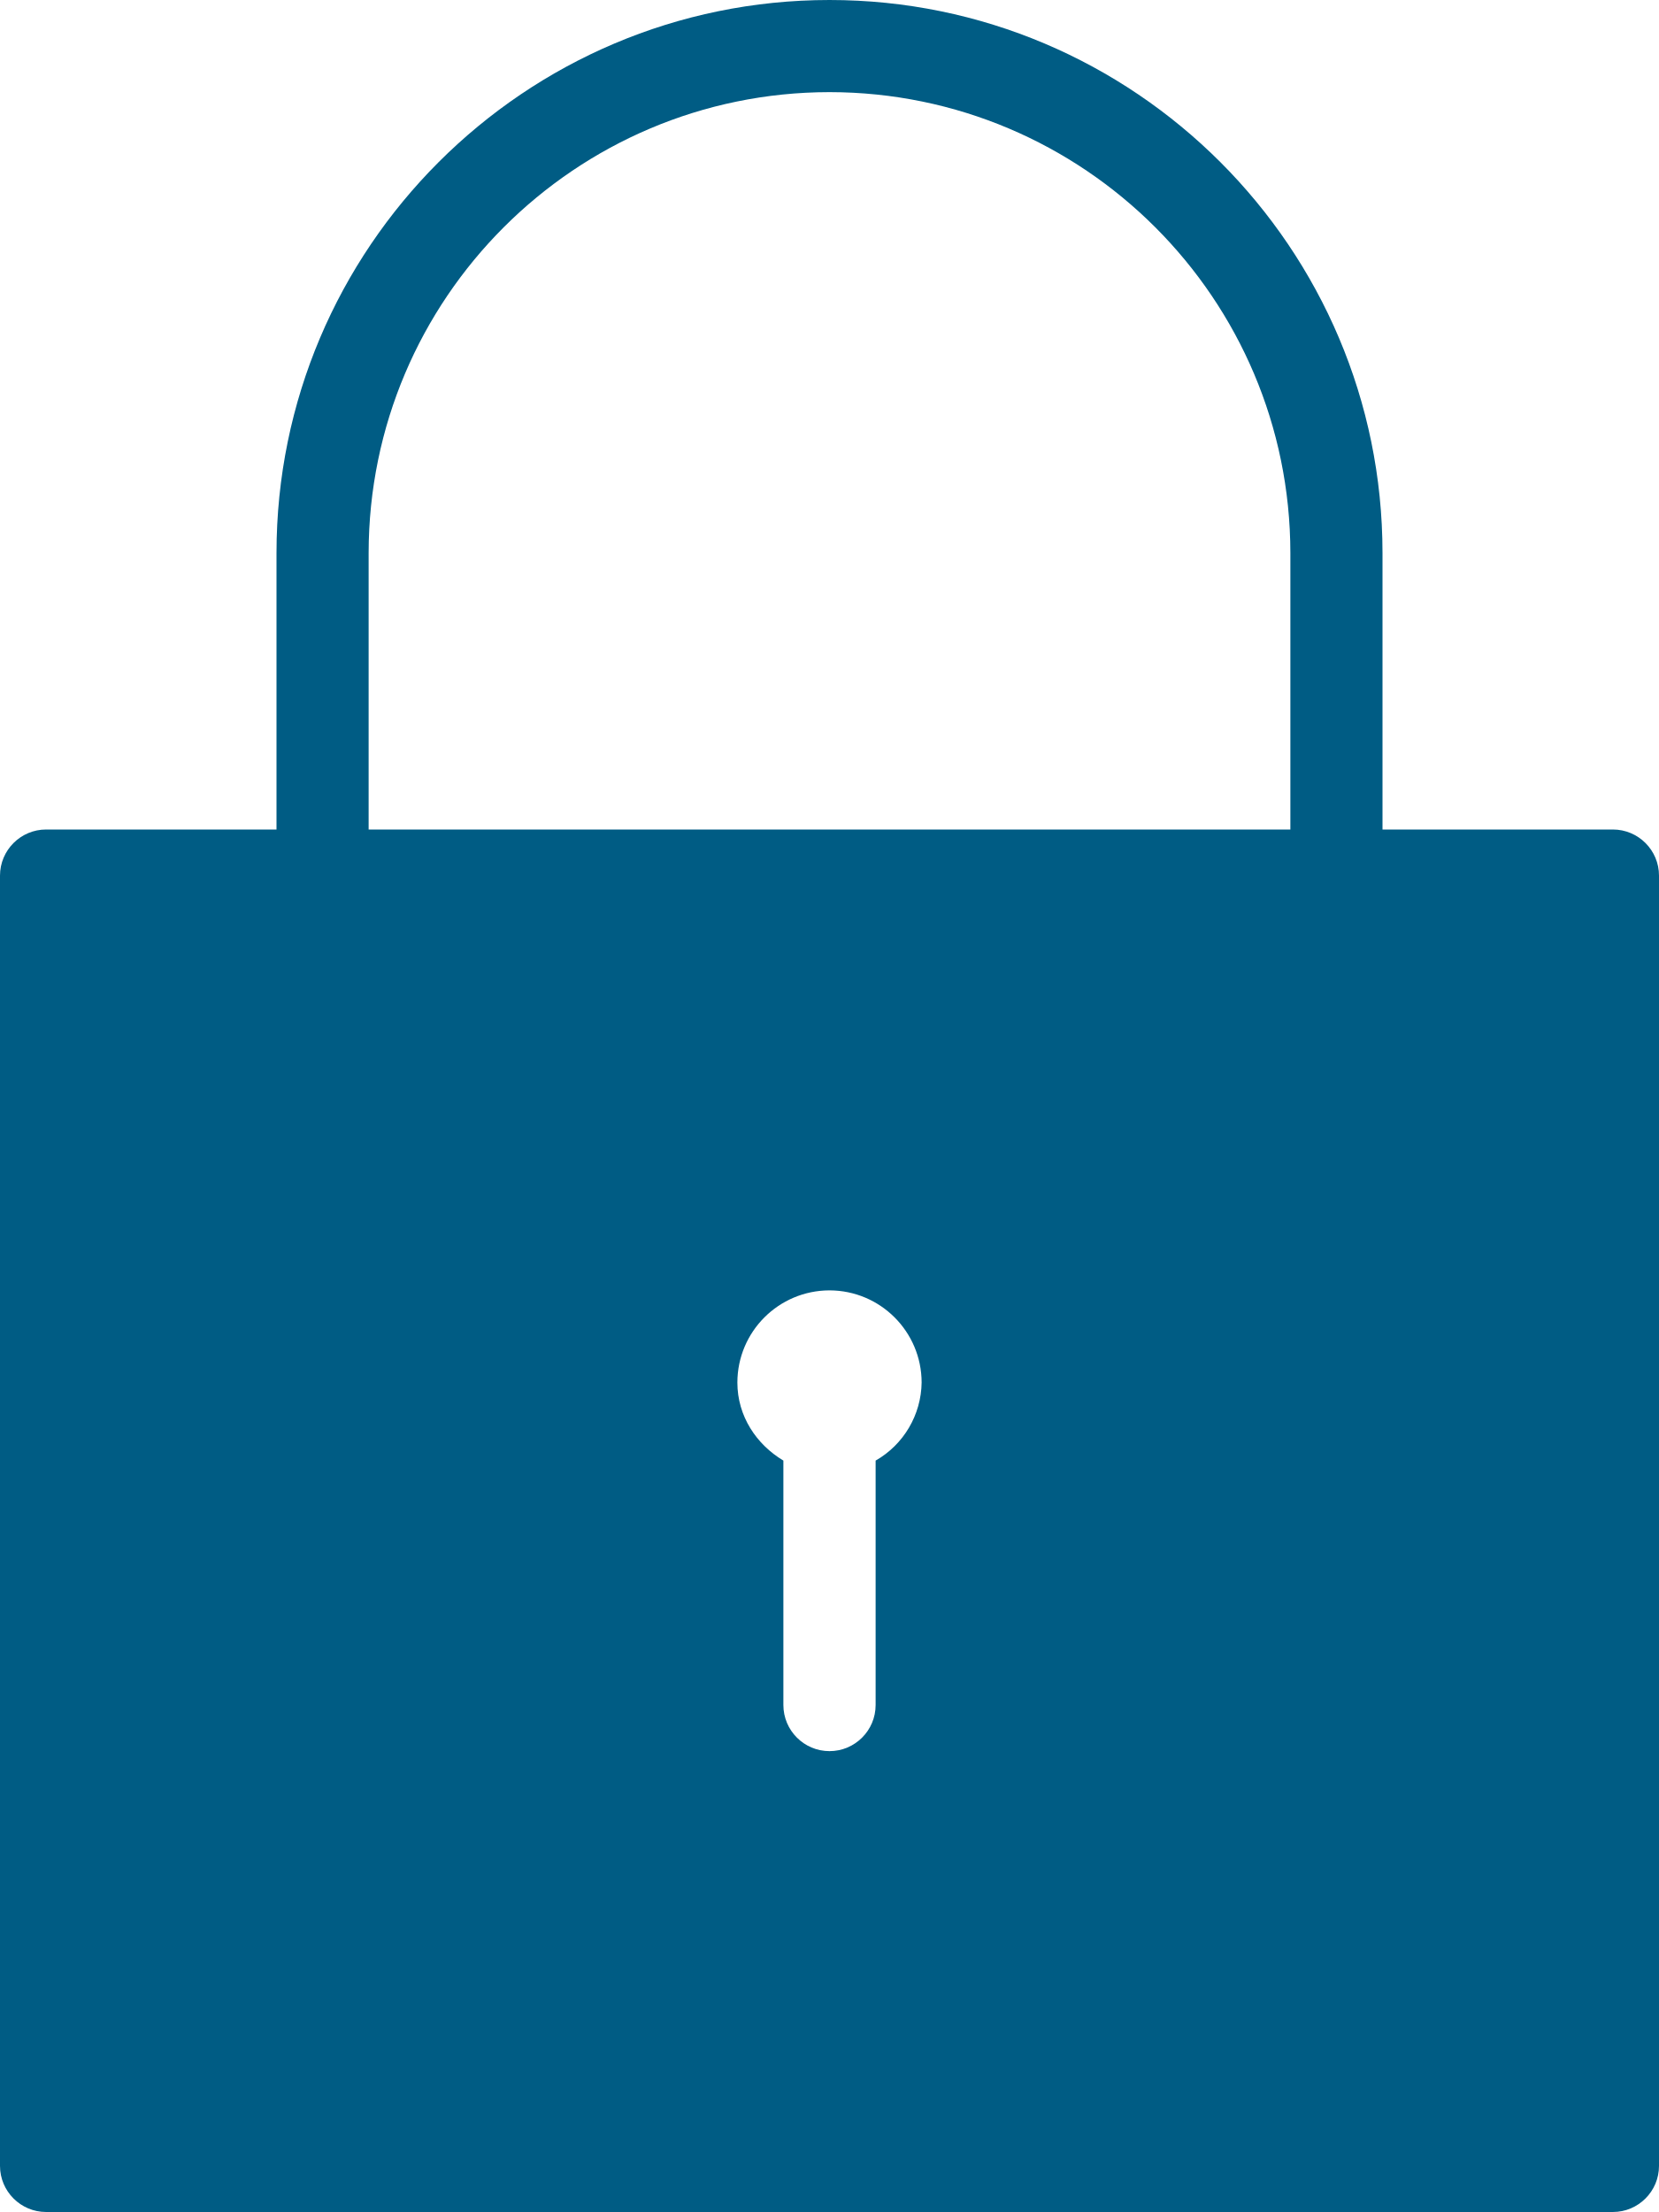
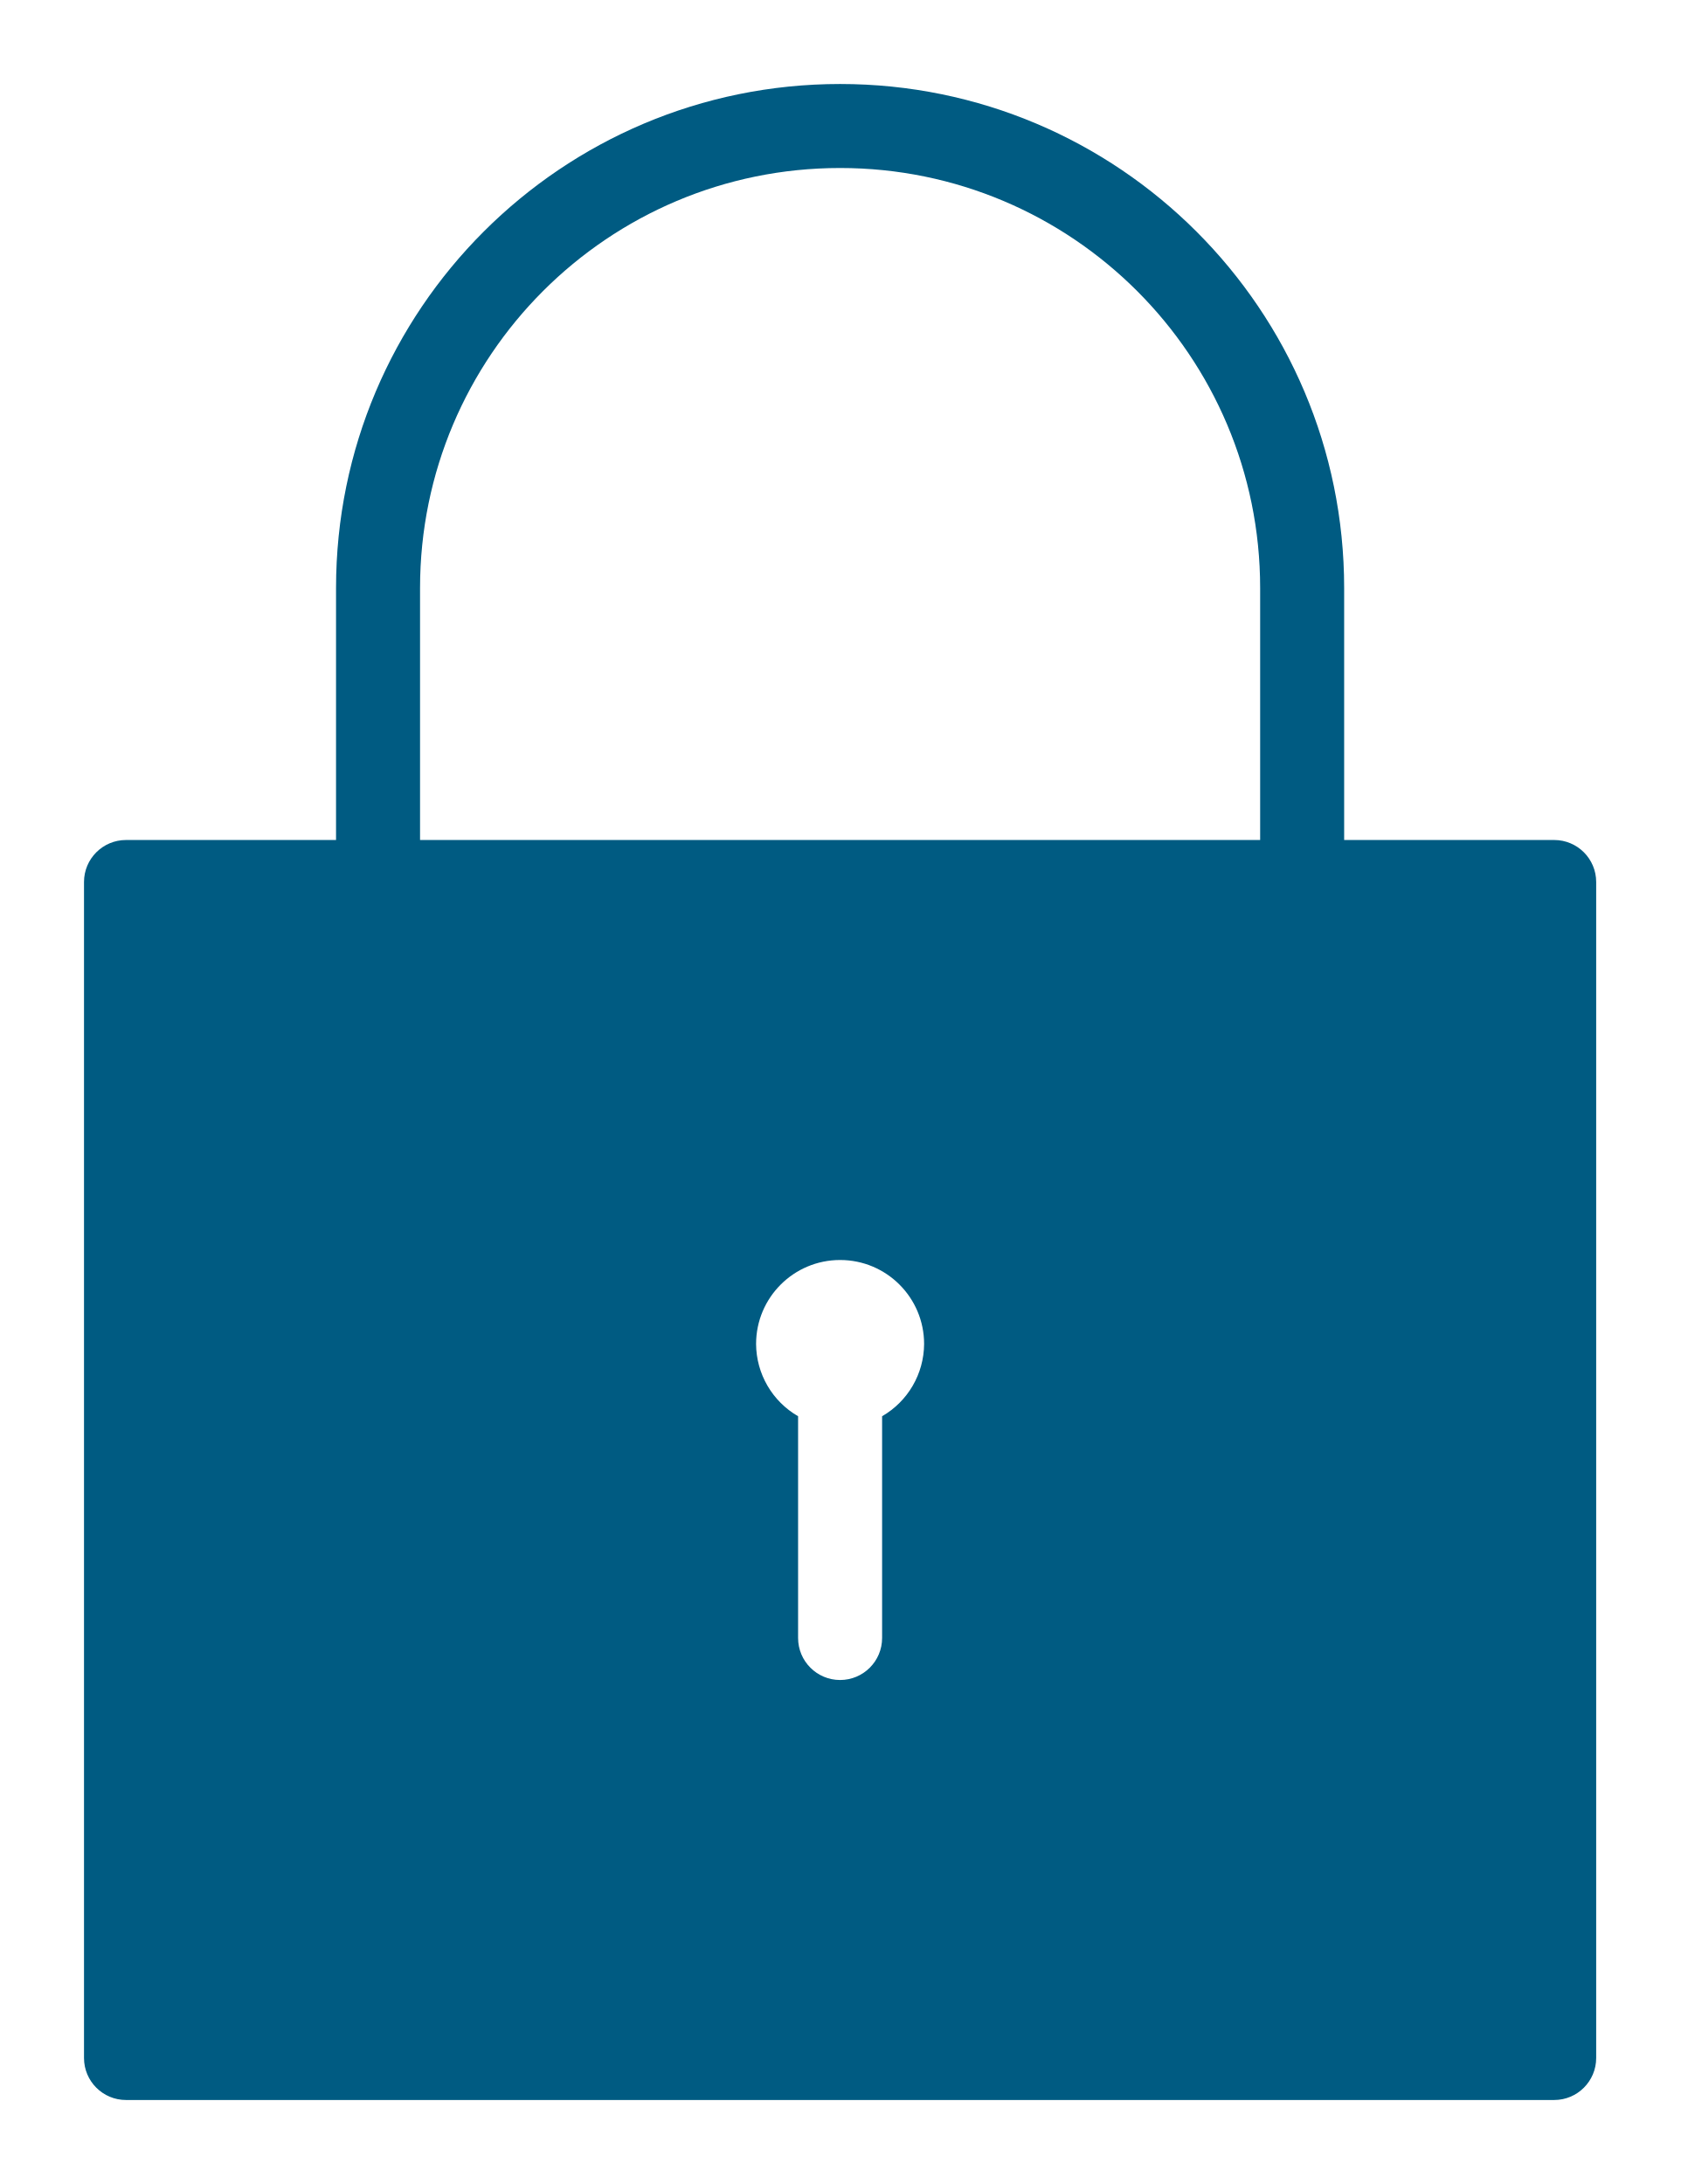
- <svg xmlns="http://www.w3.org/2000/svg" width="15px" height="20px" viewBox="0 0 15 20" version="1.1">
-   <g stroke="none" stroke-width="1" fill="none" fill-rule="evenodd">
-     <g id="hengelas_active" fill-rule="nonzero" fill="#005C84">
-       <path d="M14.583,7.5 L12.5,7.5 L12.5,5 C12.5,2.243 10.258,0 7.5,0 C4.742,0 2.5,2.243 2.5,5 L2.5,7.5 L0.417,7.5 C0.187,7.5 2.82039514e-17,7.687 0,7.917 L0,19.583 C0,19.813 0.187,20 0.417,20 L14.583,20 C14.813,20 15,19.813 15,19.583 L15,7.917 C15,7.687 14.813,7.5 14.583,7.5 Z M3.333,5 C3.335,2.7 5.2,0.835 7.5,0.833 C9.8,0.835 11.665,2.7 11.667,5 L11.667,7.5 L3.333,7.5 L3.333,5 Z M7.5,11.667 L7.5,11.667 C7.96,11.668 8.332,12.04 8.333,12.5 C8.329,12.792 8.171,13.061 7.917,13.206 L7.917,15.416 C7.917,15.646 7.73,15.833 7.5,15.833 C7.27,15.833 7.083,15.646 7.083,15.416 L7.083,13.206 C6.839,13.06 6.667,12.804 6.667,12.5 C6.668,12.04 7.04,11.668 7.5,11.667 Z" id="Shape" />
-     </g>
-   </g>
+ <svg xmlns="http://www.w3.org/2000/svg" id="Layer_1" data-name="Layer 1" viewBox="0 0 20 26">
+   <path d="M18.5,10H16V7A6,6,0,0,0,4,7v3H1.5a.5.5,0,0,0-.5.5v14a.5.5,0,0,0,.5.5h17a.5.5,0,0,0,.5-.5v-14A.5.5,0,0,0,18.5,10ZM5,7A5,5,0,0,1,15,7v3H5Zm5.5,9.86V19.5a.5.5,0,0,1-1,0V16.86A1,1,0,0,1,9,16a1,1,0,0,1,2,0A1,1,0,0,1,10.5,16.86Z" fill="#005b82" />
</svg>
